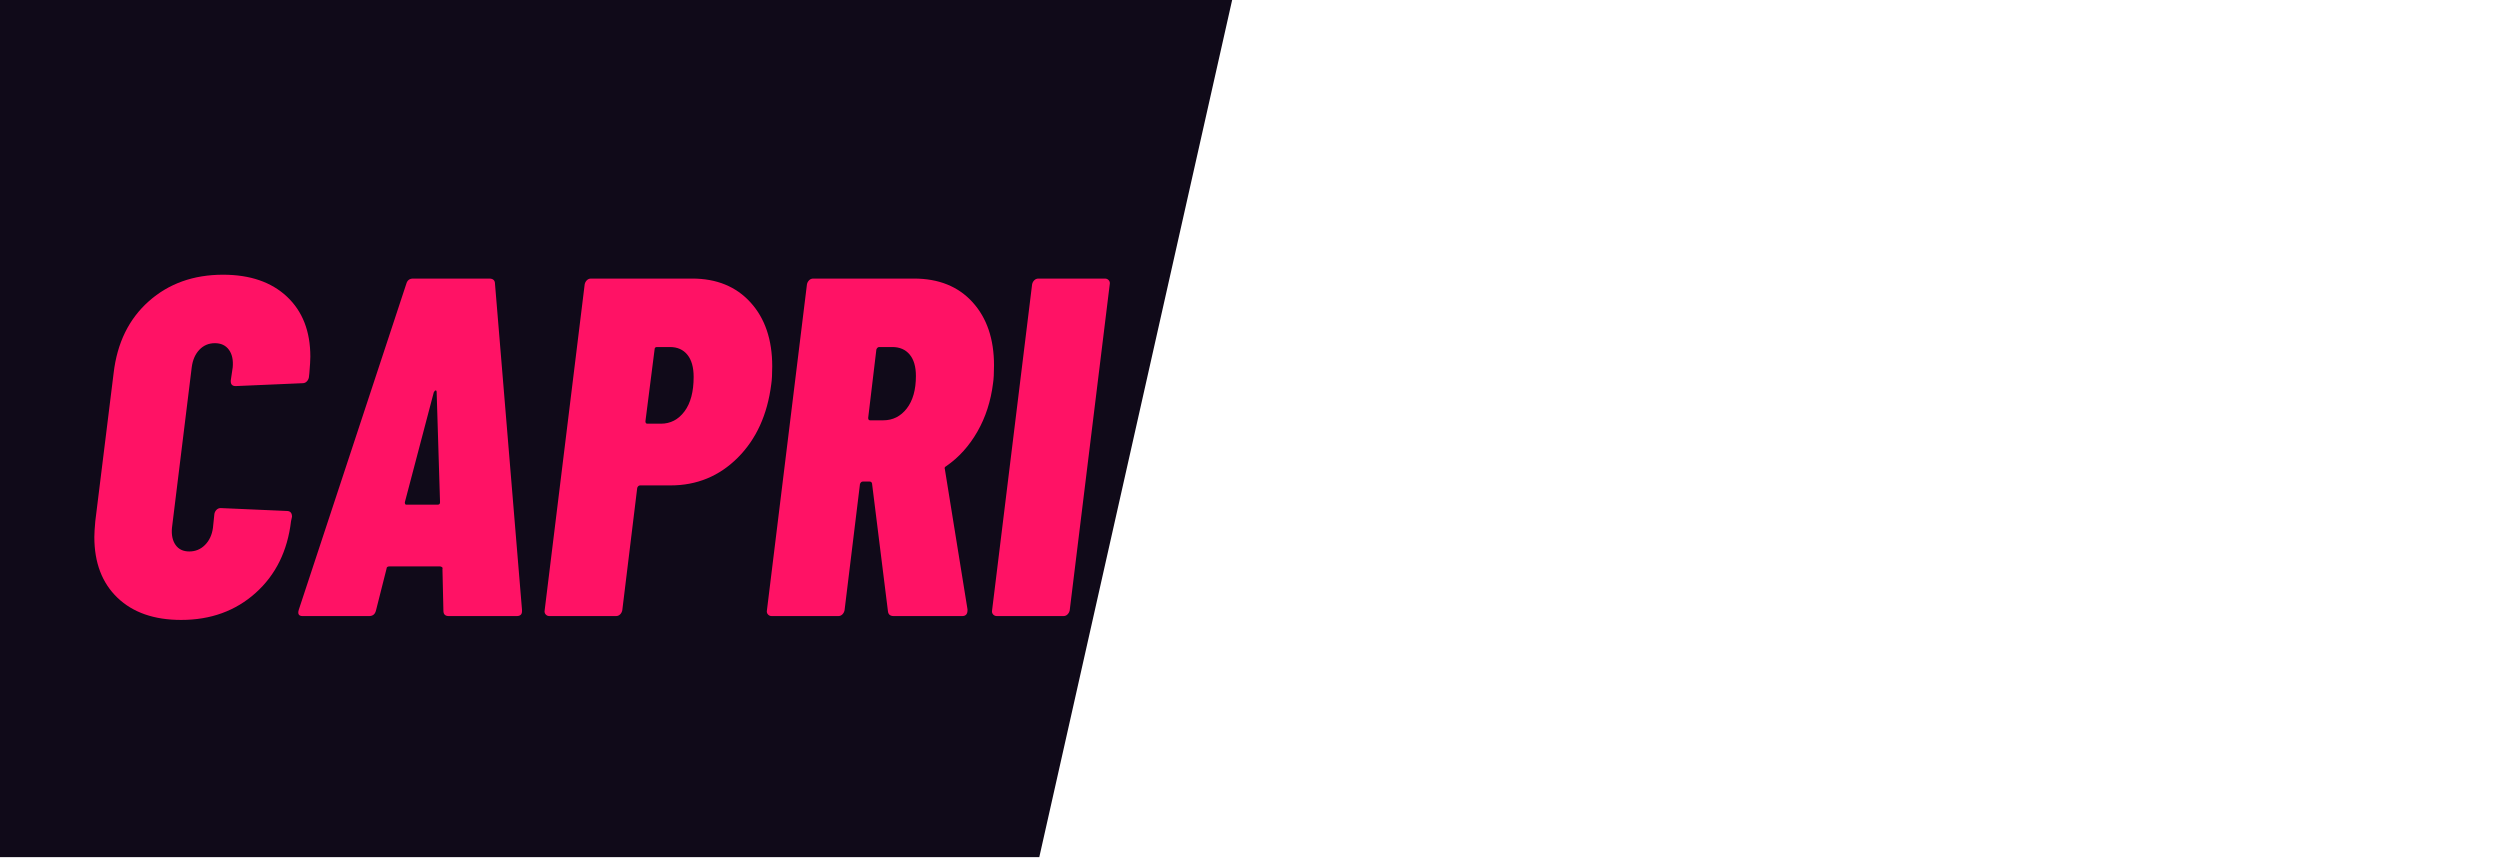
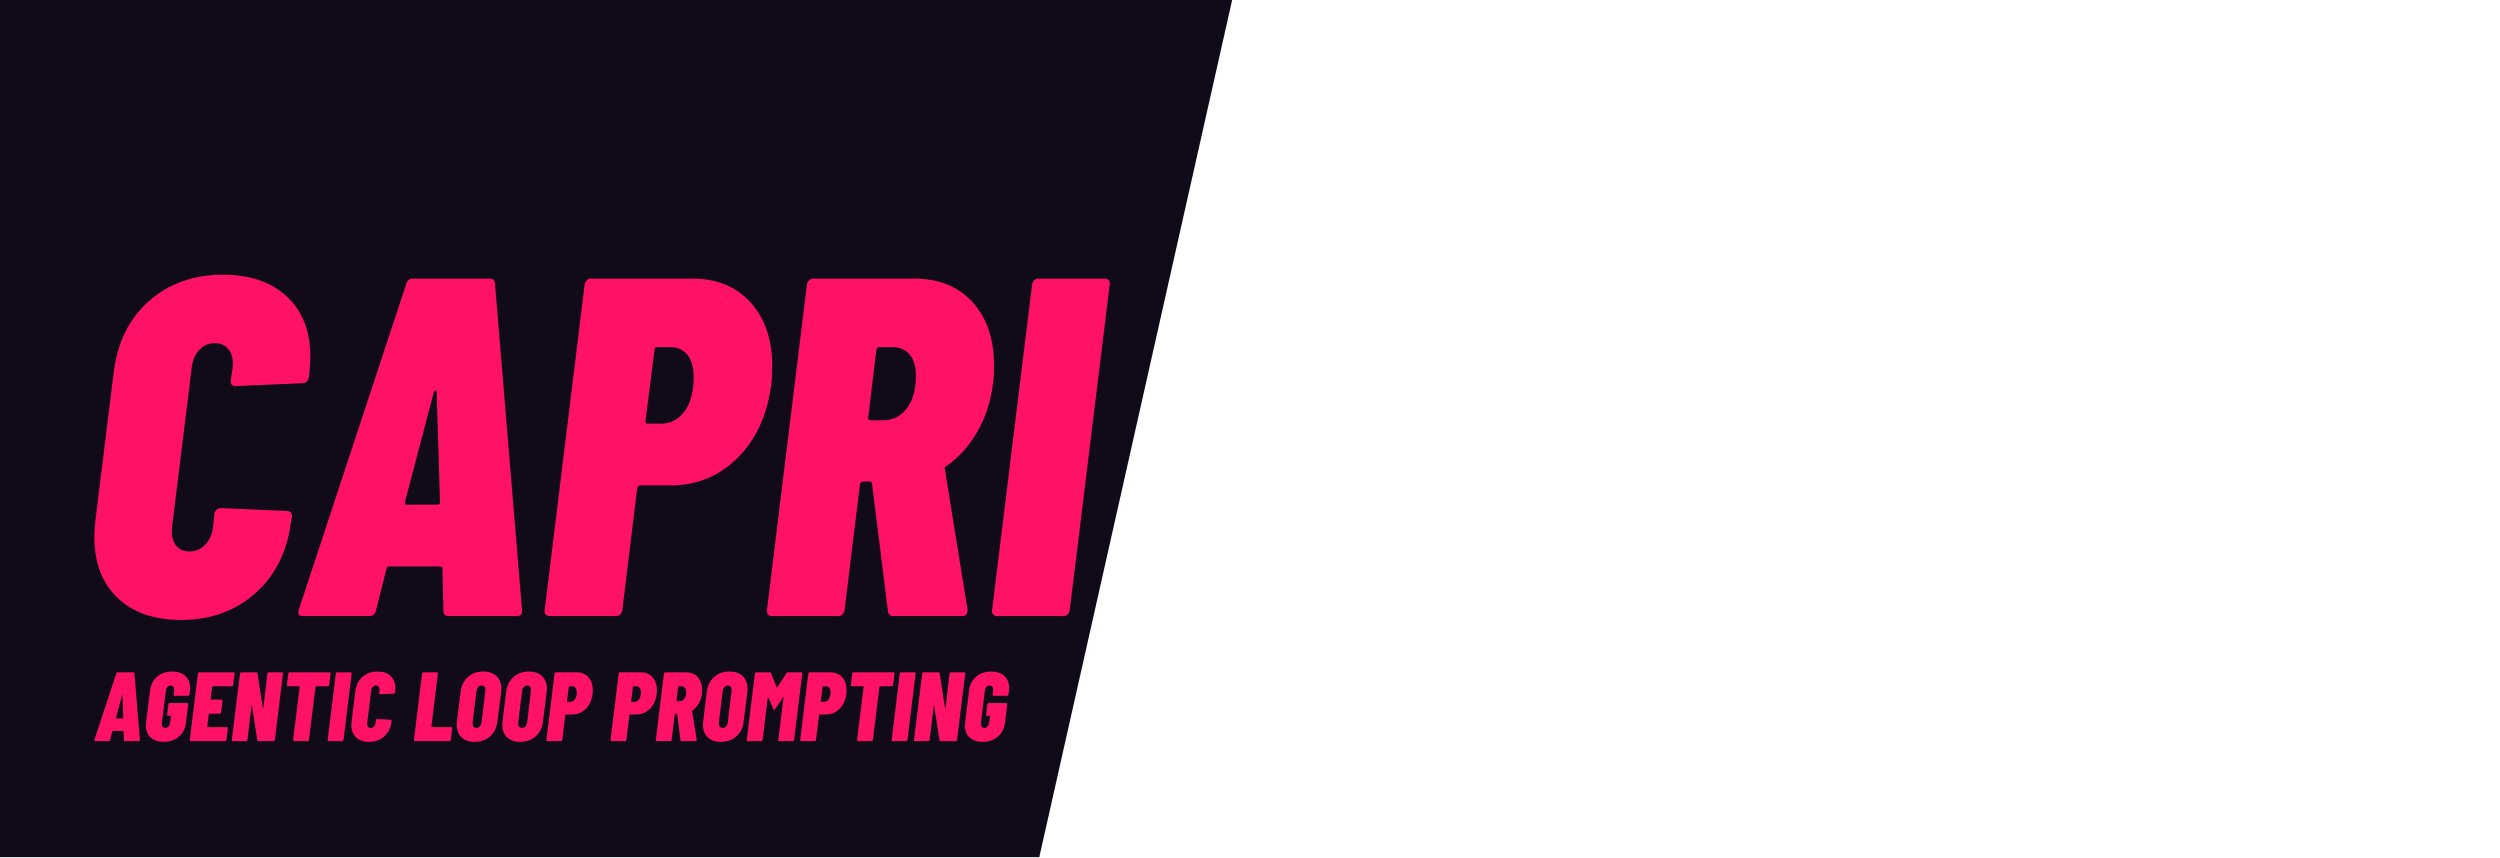
<svg xmlns="http://www.w3.org/2000/svg" width="1400" height="480" viewBox="0 0 1400 480">
  <polygon points="0,0 690,0 582,480 0,480" fill="#100a19" />
  <g fill="#ff1265" transform="translate(45,345) scale(0.27,-0.27)">
    <path transform="translate(0,0)" d="M29 164Q29 175 31 197L69 504Q80 598 142.0 653.0Q204 708 296 708Q380 708 428.5 662.5Q477 617 477 538Q477 528 475 504L474 495Q473 490 469.5 486.5Q466 483 461 483L322 477Q311 477 312 489L316 516Q318 539 308.0 552.5Q298 566 279 566Q260 566 247.0 552.5Q234 539 231 516L190 183Q188 161 197.5 147.5Q207 134 226 134Q245 134 258.5 147.5Q272 161 275 183L278 212Q279 217 282.5 220.5Q286 224 291 224L428 218Q439 218 439 206L437 197Q426 104 363.5 48.0Q301 -8 209 -8Q125 -8 77.0 38.0Q29 84 29 164Z" />
    <path transform="translate(456,0)" d="M297 11 295 98Q296 100 294.0 101.5Q292 103 290 103H185Q179 103 179 98L157 11Q154 0 143 0H5Q-7 0 -3 13L220 689Q223 700 234 700H392Q404 700 404 689L460 13V10Q460 0 449 0H308Q297 0 297 11ZM220 231H285Q290 231 290 236L283 464Q283 468 281.0 468.0Q279 468 277 464L217 236Q217 231 220 231Z" />
    <path transform="translate(949,0)" d="M486 518Q486 494 484 481Q472 386 414.5 328.5Q357 271 275 271H212Q208 271 206 266L175 12Q174 7 170.5 3.5Q167 0 162 0H24Q19 0 16.0 3.5Q13 7 14 12L97 688Q98 693 101.5 696.5Q105 700 110 700H320Q396 700 441.0 650.5Q486 601 486 518ZM323 496Q323 526 310.0 542.0Q297 558 274 558H247Q242 558 242 553L223 404Q223 399 227 399H255Q285 399 304.0 424.5Q323 450 323 496Z" />
    <path transform="translate(1408,0)" d="M267 10 234 275Q233 279 229 279H215Q211 279 209 274L177 12Q176 7 172.5 3.5Q169 0 164 0H26Q21 0 18.0 3.5Q15 7 16 12L99 688Q100 693 103.5 696.5Q107 700 112 700H321Q398 700 442.5 651.0Q487 602 487 520Q487 496 485 483Q478 427 452.5 382.5Q427 338 388 311Q386 310 385.0 308.5Q384 307 385 305L432 14V12Q432 0 421 0H279Q268 0 267 10ZM243 553 226 411Q226 406 230 406H257Q287 406 306.0 430.5Q325 455 325 498Q325 527 312.0 542.5Q299 558 276 558H249Q245 558 243 553Z" />
    <path transform="translate(1875,0)" d="M16 12 99 688Q100 693 103.5 696.5Q107 700 112 700H250Q255 700 258.0 696.5Q261 693 260 688L177 12Q176 7 172.5 3.5Q169 0 164 0H26Q21 0 18.0 3.5Q15 7 16 12Z" />
  </g>
+   <g id="hero-subtitle" aria-label="AGENTIC LOOP PROMPTING" fill="#ff1265" transform="translate(53.05,415) scale(0.055,-0.055)">
+     <path transform="translate(0,0)" d="M297 11 295 98Q296 100 294.0 101.5Q292 103 290 103H185Q179 103 179 98L157 11Q154 0 143 0H5Q-7 0 -3 13L220 689Q223 700 234 700H392Q404 700 404 689L460 13V10Q460 0 449 0H308Q297 0 297 11ZM220 231H285Q290 231 290 236L283 464Q283 468 281.0 468.0Q279 468 277 464L217 236Q217 231 220 231Z" />
+     <path transform="translate(493,0)" d="M28 158Q28 167 30 189L70 512Q80 602 142.0 655.0Q204 708 296 708Q380 708 429.0 663.0Q478 618 478 541Q478 532 476 510L471 473Q470 468 466.5 464.5Q463 461 458 461H320Q315 461 312.0 464.5Q309 468 310 473L315 512L316 522Q316 542 306.0 554.0Q296 566 279 566Q260 566 247.0 551.0Q234 536 231 512L191 188L190 177Q190 157 200.0 145.5Q210 134 226 134Q245 134 258.5 149.0Q272 164 275 188L283 252Q285 257 279 257H254Q249 257 246.0 260.5Q243 264 244 269L257 375Q257 380 261.0 383.5Q265 387 270 387H449Q454 387 457.0 383.5Q460 380 459 375L436 189Q426 99 363.5 45.5Q301 -8 209 -8Q125 -8 76.5 36.5Q28 81 28 158Z" />
+     <path transform="translate(952,0)" d="M444 558H249Q245 558 243 553L228 427Q228 422 232 422H339Q344 422 347.0 418.5Q350 415 349 410L334 291Q334 286 330.0 282.5Q326 279 321 279H215Q211 279 209 274L194 147Q192 142 198 142H393Q398 142 401.0 138.5Q404 135 403 130L389 12Q388 7 384.0 3.5Q380 0 375 0H26Q21 0 18.0 3.5Q15 7 16 12L99 688Q100 693 103.5 696.5Q107 700 112 700H461Q472 700 472 688L457 570Q456 565 452.5 561.5Q449 558 444 558Z" />
+     <path transform="translate(1380,0)" d="M391 700H527Q532 700 535.0 696.5Q538 693 537 688L454 12Q454 7 450.0 3.5Q446 0 441 0H287Q277 0 275 10L221 358Q221 361 218.5 361.5Q216 362 216 358L175 12Q174 7 170.5 3.5Q167 0 162 0H26Q21 0 18.0 3.5Q15 7 16 12L99 688Q100 693 103.5 696.5Q107 700 112 700H264Q275 700 277 690L331 340Q331 337 333.5 337.0Q336 337 337 341L378 688Q379 693 382.5 696.5Q386 700 391 700Z" />
+     <path transform="translate(1886,0)" d="M515 688 501 570Q500 565 496.5 561.5Q493 558 488 558H367Q362 558 362 553L295 12Q295 7 291.0 3.5Q287 0 282 0H145Q134 0 134 12L201 553Q201 558 197 558H81Q76 558 73.0 561.5Q70 565 71 570L85 688Q86 693 90.0 696.5Q94 700 99 700H505Q510 700 513.0 696.5Q516 693 515 688Z" />
+     <path transform="translate(2356,0)" d="M16 12 99 688Q100 693 103.5 696.5Q107 700 112 700H250Q255 700 258.0 696.5Q261 693 260 688L177 12Q176 7 172.5 3.5Q169 0 164 0H26Q21 0 18.0 3.5Q15 7 16 12Z" />
+     <path transform="translate(2584,0)" d="M29 164Q29 175 31 197L69 504Q80 598 142.0 653.0Q204 708 296 708Q380 708 428.5 662.5Q477 617 477 538Q477 528 475 504L474 495Q473 490 469.5 486.5Q466 483 461 483L322 477Q311 477 312 489L316 516Q318 539 308.0 552.5Q298 566 279 566Q260 566 247.0 552.5Q234 539 231 516L190 183Q188 161 197.5 147.5Q207 134 226 134Q245 134 258.5 147.5Q272 161 275 183L278 212Q279 217 282.5 220.5Q286 224 291 224L428 218Q439 218 439 206L437 197Q426 104 363.5 48.0Q301 -8 209 -8Q125 -8 77.0 38.0Q29 84 29 164Z" />
+     <path transform="translate(3040,0)" d="" />
+     <path transform="translate(3234,0)" d="M16 12 99 688Q100 693 103.5 696.5Q107 700 112 700H250Q255 700 258.0 696.5Q261 693 260 688L194 147Q192 142 198 142H396Q401 142 404.0 138.5Q407 135 406 130L391 12Q391 7 387.0 3.5Q383 0 378 0H26Q21 0 18.0 3.5Q15 7 16 12Z" />
+     <path transform="translate(3657,0)" d="M29 166Q29 177 31 199L68 501Q80 596 142.5 652.0Q205 708 299 708Q384 708 433.5 661.0Q483 614 483 533Q483 523 481 501L443 199Q432 104 368.5 48.0Q305 -8 211 -8Q126 -8 77.5 38.5Q29 85 29 166ZM282 192 320 508Q321 513 321 521Q321 542 311.0 554.0Q301 566 282 566Q261 566 247.0 550.0Q233 534 230 508L191 192L190 181Q190 159 200.0 146.5Q210 134 229 134Q250 134 264.0 149.5Q278 165 282 192Z" />
+     <path transform="translate(4121,0)" d="M29 166Q29 177 31 199L68 501Q80 596 142.5 652.0Q205 708 299 708Q384 708 433.5 661.0Q483 614 483 533Q483 523 481 501L443 199Q432 104 368.5 48.0Q305 -8 211 -8Q126 -8 77.5 38.5Q29 85 29 166ZM282 192 320 508Q321 513 321 521Q321 542 311.0 554.0Q301 566 282 566Q261 566 247.0 550.0Q233 534 230 508L191 192L190 181Q190 159 200.0 146.5Q210 134 229 134Q250 134 264.0 149.5Q278 165 282 192Z" />
+     <path transform="translate(4585,0)" d="M486 518Q486 494 484 481Q472 386 414.5 328.5Q357 271 275 271H212Q208 271 206 266L175 12Q174 7 170.5 3.5Q167 0 162 0H24Q19 0 16.0 3.5Q13 7 14 12L97 688Q98 693 101.5 696.5Q105 700 110 700H320Q396 700 441.0 650.5Q486 601 486 518ZM323 496Q323 526 310.0 542.0Q297 558 274 558H247Q242 558 242 553L223 404Q223 399 227 399H255Q285 399 304.0 424.5Q323 450 323 496Z" />
+     <path transform="translate(5044,0)" d="" />
+     <path transform="translate(5238,0)" d="M486 518Q486 494 484 481Q472 386 414.5 328.5Q357 271 275 271H212Q208 271 206 266L175 12Q174 7 170.5 3.5Q167 0 162 0H24Q19 0 16.0 3.5Q13 7 14 12L97 688Q98 693 101.5 696.5Q105 700 110 700H320Q396 700 441.0 650.5Q486 601 486 518ZM323 496Q323 526 310.0 542.0Q297 558 274 558H247Q242 558 242 553L223 404Q223 399 227 399H255Q285 399 304.0 424.5Q323 450 323 496Z" />
+     <path transform="translate(5697,0)" d="M267 10 234 275Q233 279 229 279H215Q211 279 209 274L177 12Q176 7 172.5 3.5Q169 0 164 0H26Q21 0 18.0 3.5Q15 7 16 12L99 688Q100 693 103.5 696.5Q107 700 112 700H321Q398 700 442.5 651.0Q487 602 487 520Q487 496 485 483Q478 427 452.5 382.5Q427 338 388 311Q386 310 385.0 308.5Q384 307 385 305L432 14V12Q432 0 421 0H279Q268 0 267 10ZM243 553 226 411Q226 406 230 406H257Q287 406 306.0 430.5Q325 455 325 498Q325 527 312.0 542.5Q299 558 276 558H249Q245 558 243 553Z" />
+     <path transform="translate(6164,0)" d="M29 166Q29 177 31 199L68 501Q80 596 142.5 652.0Q205 708 299 708Q384 708 433.5 661.0Q483 614 483 533Q483 523 481 501L443 199Q432 104 368.5 48.0Q305 -8 211 -8Q126 -8 77.5 38.5Q29 85 29 166ZM282 192 320 508Q321 513 321 521Q321 542 311.0 554.0Q301 566 282 566Q261 566 247.0 550.0Q233 534 230 508L191 192L190 181Q190 159 200.0 146.5Q210 134 229 134Q250 134 264.0 149.5Q278 165 282 192Z" />
+     <path transform="translate(6628,0)" d="M431 700H566Q571 700 574.0 696.5Q577 693 576 688L493 12Q492 7 488.5 3.5Q485 0 480 0H342Q337 0 334.0 3.5Q331 7 332 12L385 441Q386 445 383.5 445.5Q381 446 379 443L296 321Q292 313 290 313Q287 313 284 321L231 443Q229 446 227.5 446.0Q226 446 225 442L172 12Q171 7 167.5 3.5Q164 0 159 0H21Q16 0 13.0 3.5Q10 7 11 12L94 688Q95 693 98.5 696.5Q102 700 107 700H243Q252 700 257 692L316 547Q319 543 322 547L416 692Q420 700 431 700Z" />
+     <path transform="translate(7169,0)" d="M486 518Q486 494 484 481Q472 386 414.5 328.5Q357 271 275 271H212Q208 271 206 266L175 12Q174 7 170.5 3.5Q167 0 162 0H24Q19 0 16.0 3.5Q13 7 14 12L97 688Q98 693 101.5 696.5Q105 700 110 700H320Q396 700 441.0 650.5Q486 601 486 518ZM323 496Q323 526 310.0 542.0Q297 558 274 558H247Q242 558 242 553L223 404Q223 399 227 399H255Q285 399 304.0 424.5Q323 450 323 496Z" />
+     <path transform="translate(7628,0)" d="M515 688 501 570Q500 565 496.5 561.5Q493 558 488 558H367Q362 558 362 553L295 12Q295 7 291.0 3.5Q287 0 282 0H145Q134 0 134 12L201 553Q201 558 197 558H81Q76 558 73.0 561.5Q70 565 71 570L85 688Q86 693 90.0 696.5Q94 700 99 700H505Q510 700 513.0 696.5Q516 693 515 688Z" />
+     <path transform="translate(8098,0)" d="M16 12 99 688Q100 693 103.5 696.5Q107 700 112 700H250Q255 700 258.0 696.5Q261 693 260 688L177 12Q176 7 172.5 3.5Q169 0 164 0H26Q21 0 18.0 3.5Q15 7 16 12Z" />
+     <path transform="translate(8326,0)" d="M391 700H527Q532 700 535.0 696.5Q538 693 537 688L454 12Q454 7 450.0 3.5Q446 0 441 0H287Q277 0 275 10L221 358Q221 361 218.5 361.5Q216 362 216 358L175 12Q174 7 170.5 3.5Q167 0 162 0H26Q21 0 18.0 3.5Q15 7 16 12L99 688Q100 693 103.5 696.5Q107 700 112 700H264Q275 700 277 690L331 340Q331 337 333.5 337.0Q336 337 337 341L378 688Q379 693 382.5 696.5Q386 700 391 700Z" />
+     <path transform="translate(8832,0)" d="M28 158Q28 167 30 189L70 512Q80 602 142.0 655.0Q204 708 296 708Q380 708 429.0 663.0Q478 618 478 541Q478 532 476 510L471 473Q470 468 466.5 464.5Q463 461 458 461H320Q315 461 312.0 464.5Q309 468 310 473L315 512L316 522Q316 542 306.0 554.0Q296 566 279 566Q260 566 247.0 551.0Q234 536 231 512L191 188L190 177Q190 157 200.0 145.5Q210 134 226 134Q245 134 258.5 149.0Q272 164 275 188L283 252Q285 257 279 257H254Q249 257 246.0 260.5Q243 264 244 269L257 375Q257 380 261.0 383.5Q265 387 270 387H449Q454 387 457.0 383.5Q460 380 459 375L436 189Q426 99 363.5 45.5Q301 -8 209 -8Q125 -8 76.5 36.5Q28 81 28 158Z" />
+   </g>
</svg>
